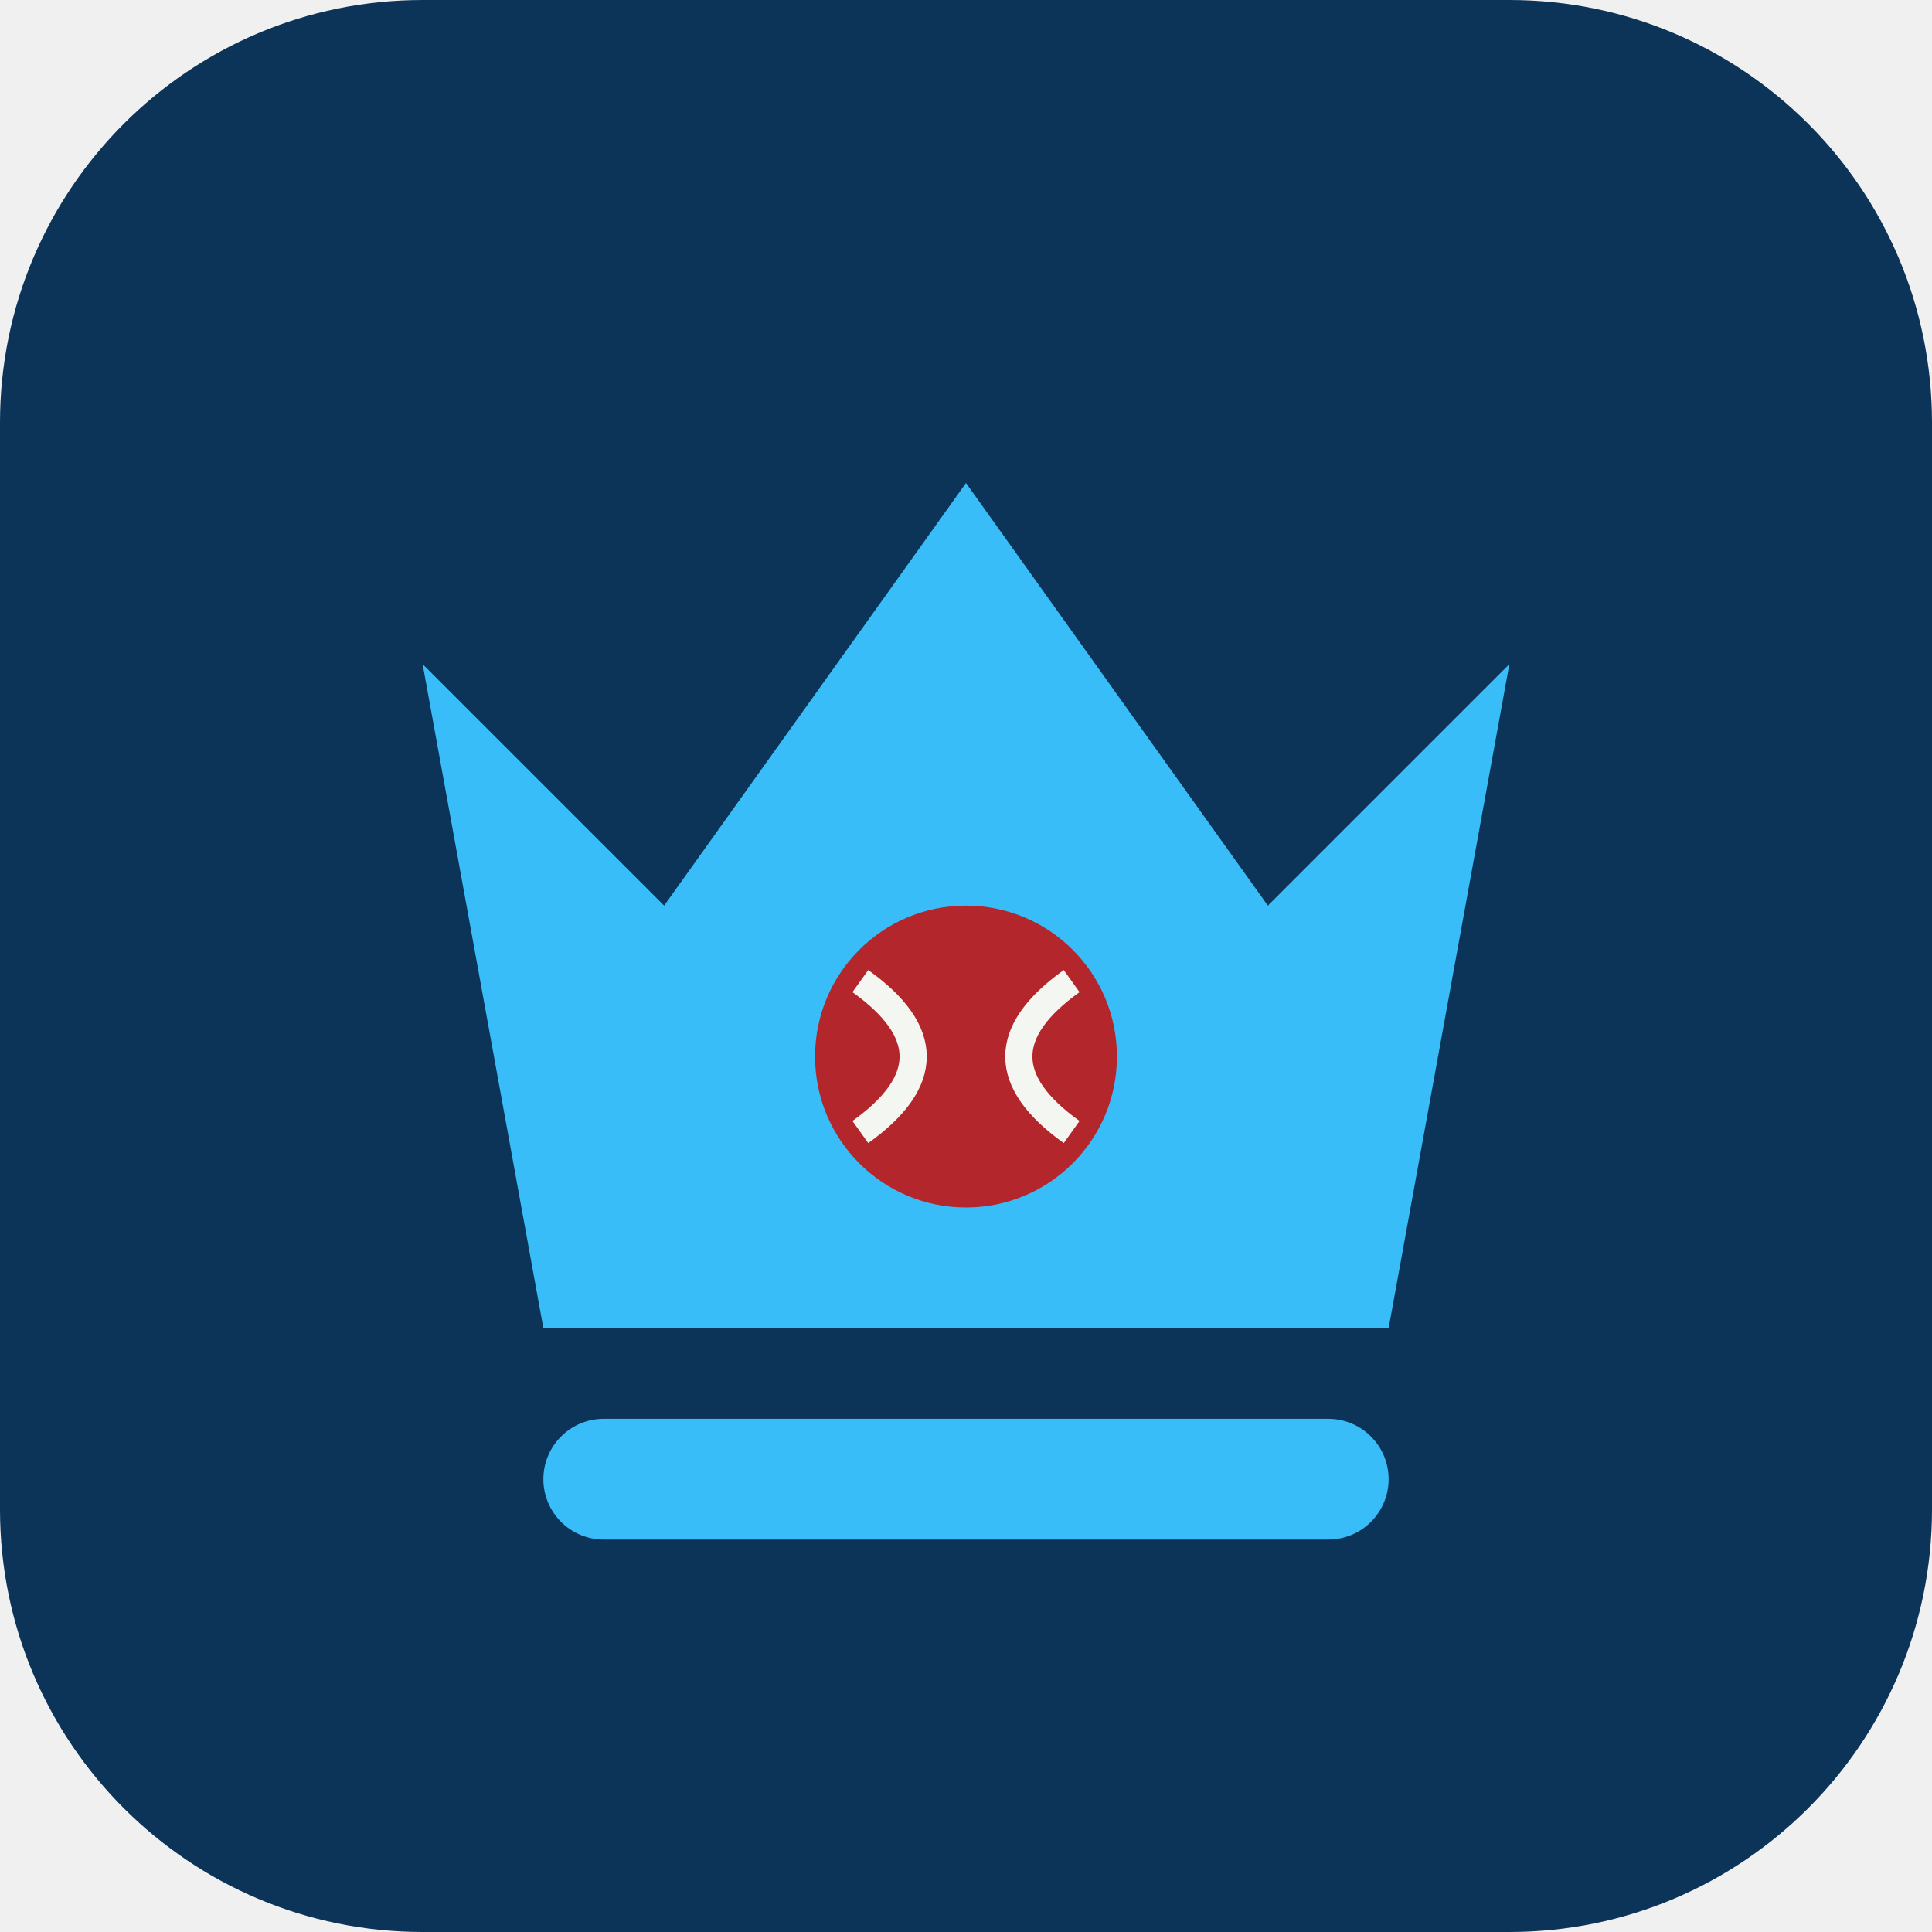
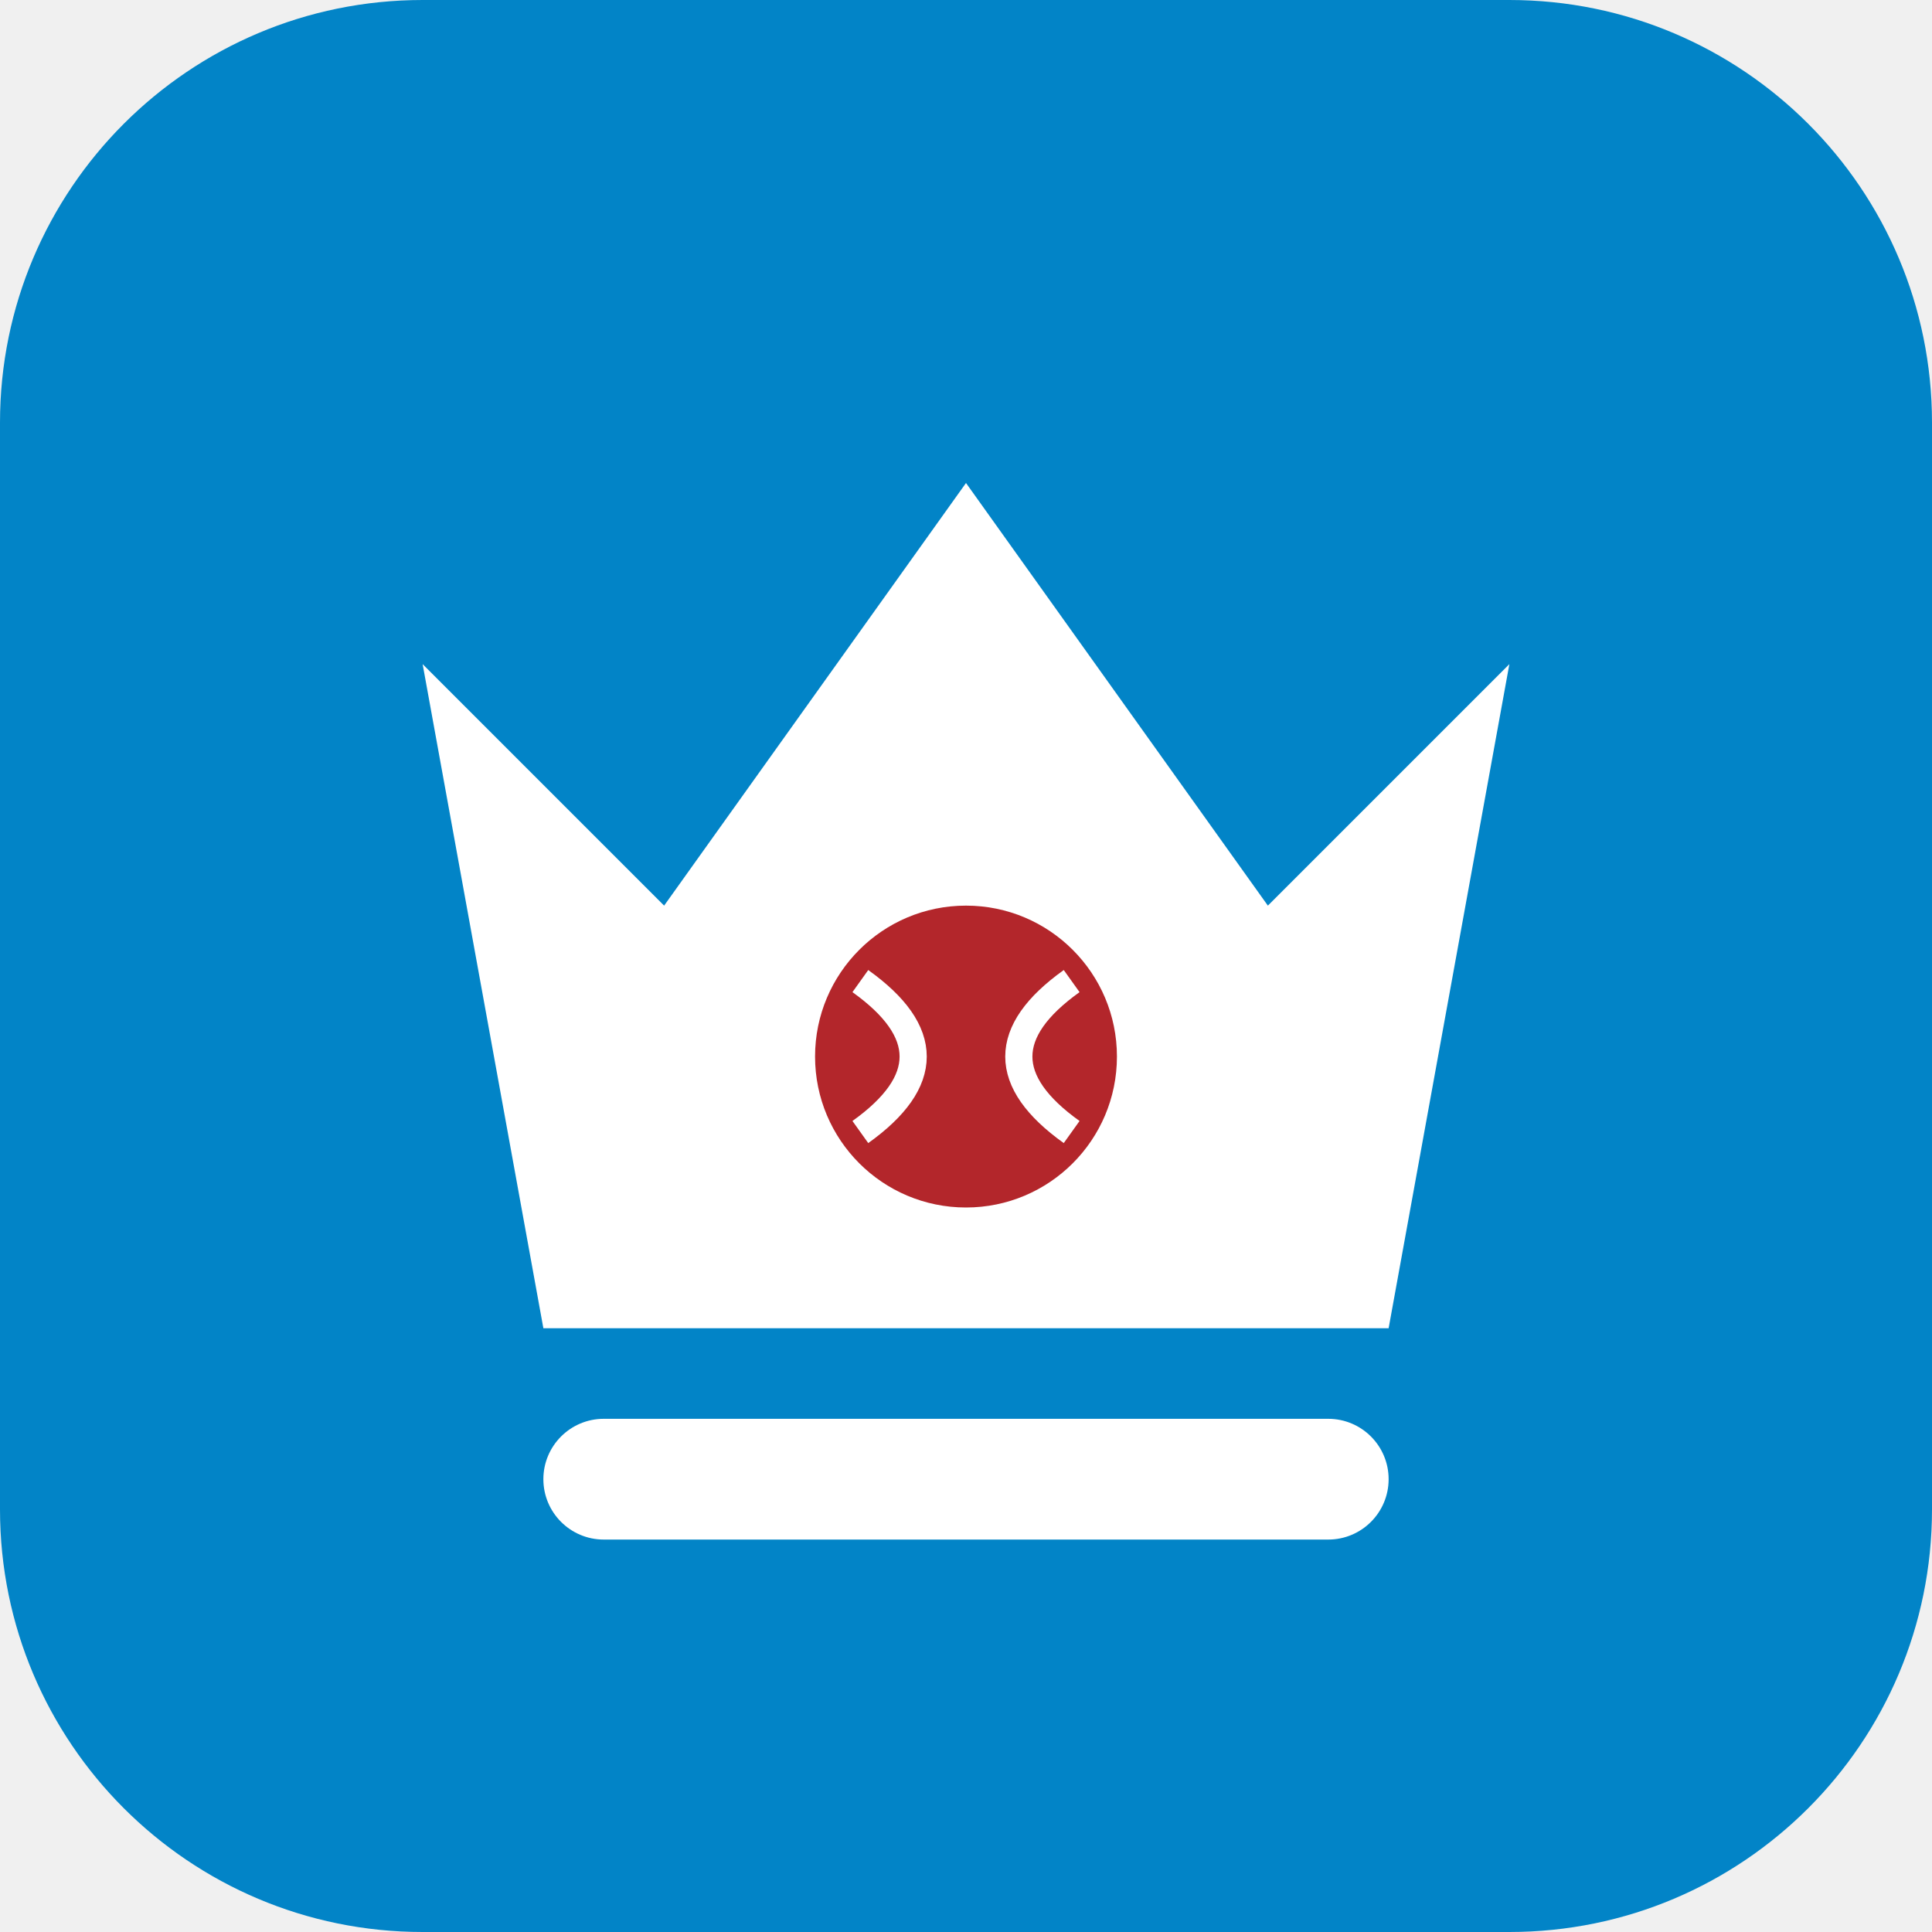
<svg xmlns="http://www.w3.org/2000/svg" viewBox="0 0 64 64">
-   <rect width="64" height="64" rx="14" fill="#0C3358" />
-   <path d="M14 22 L22 30 L32 16 L42 30 L50 22 L46 44 H18 Z" fill="#38BDF8" />
-   <rect x="18" y="47" width="28" height="4" rx="2" fill="#38BDF8" />
+   <rect width="64" height="64" rx="14" fill="#0284C7" />
+   <path d="M14 22 L22 30 L32 16 L42 30 L50 22 L46 44 H18 Z" fill="#FFFFFF" />
+   <rect x="18" y="47" width="28" height="4" rx="2" fill="#FFFFFF" />
  <circle cx="32" cy="35" r="5" fill="#B3262B" />
-   <path d="M28.5 32.5 Q32 35 28.5 37.5 M35.5 32.5 Q32 35 35.5 37.5" stroke="#F4F6F1" stroke-width="0.9" fill="none" />
+   <path d="M28.5 32.5 Q32 35 28.5 37.5 M35.5 32.5 Q32 35 35.5 37.5" stroke="#FFFFFF" stroke-width="0.9" fill="none" />
</svg>
